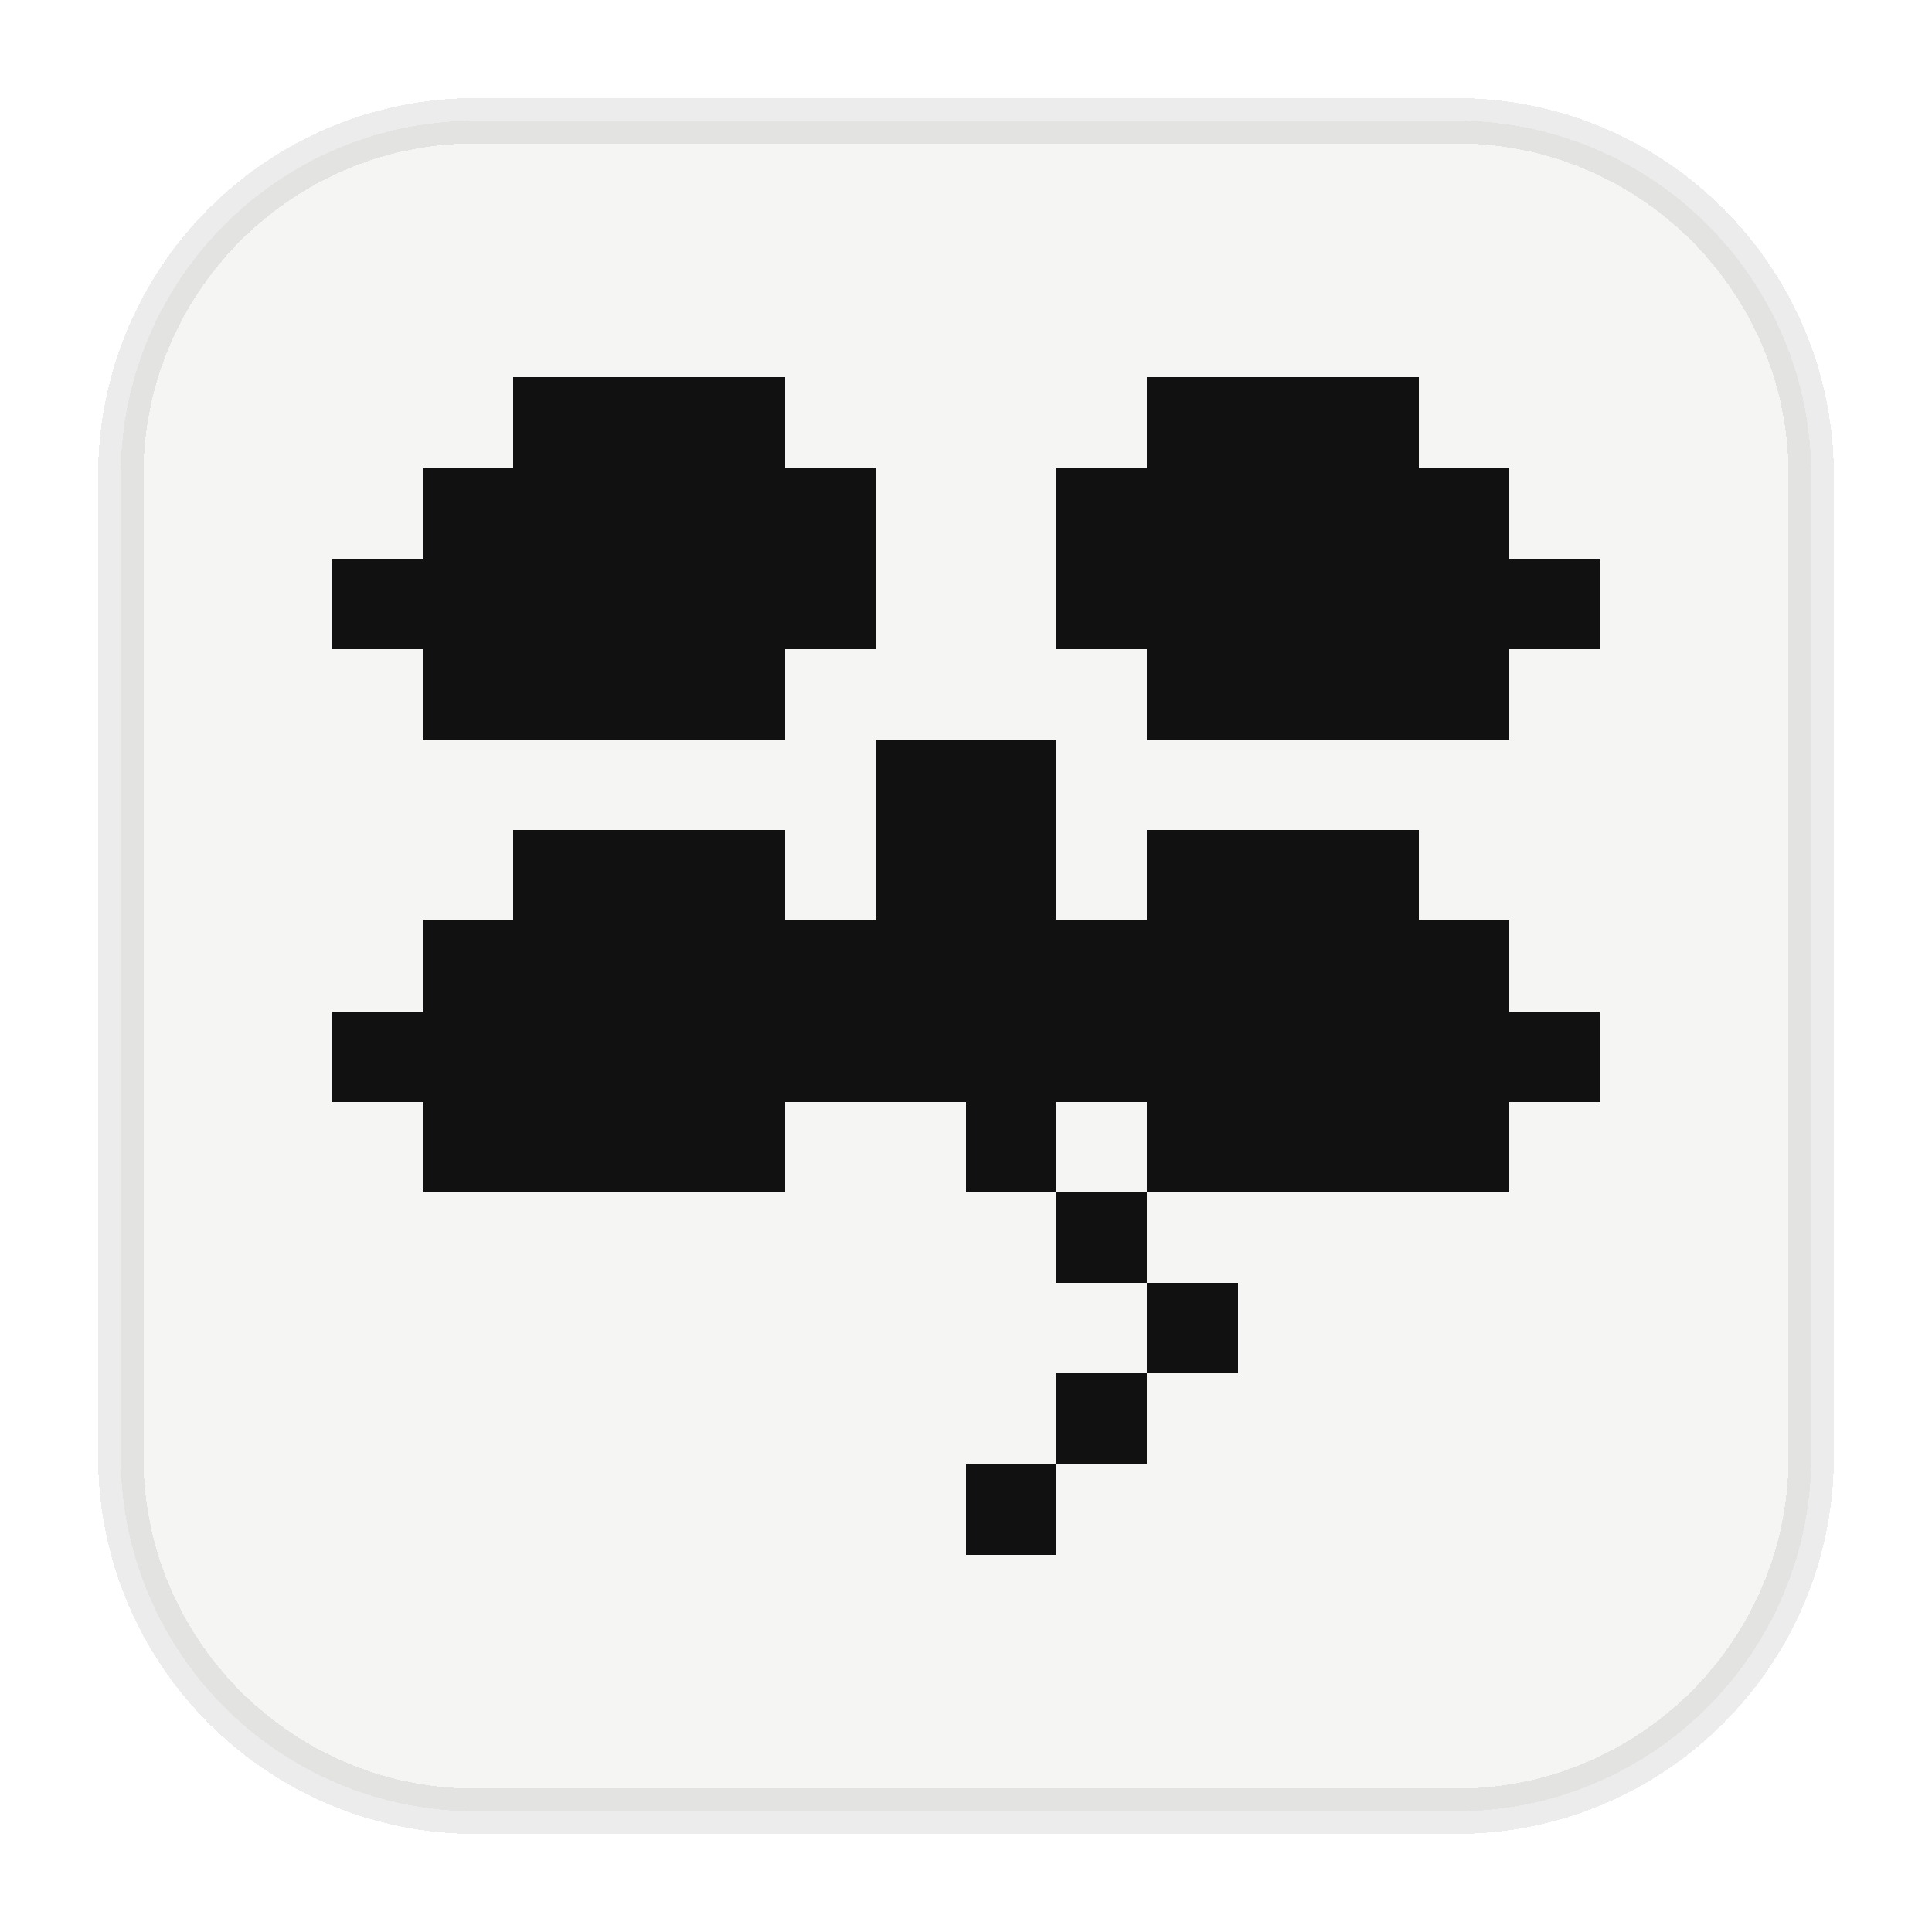
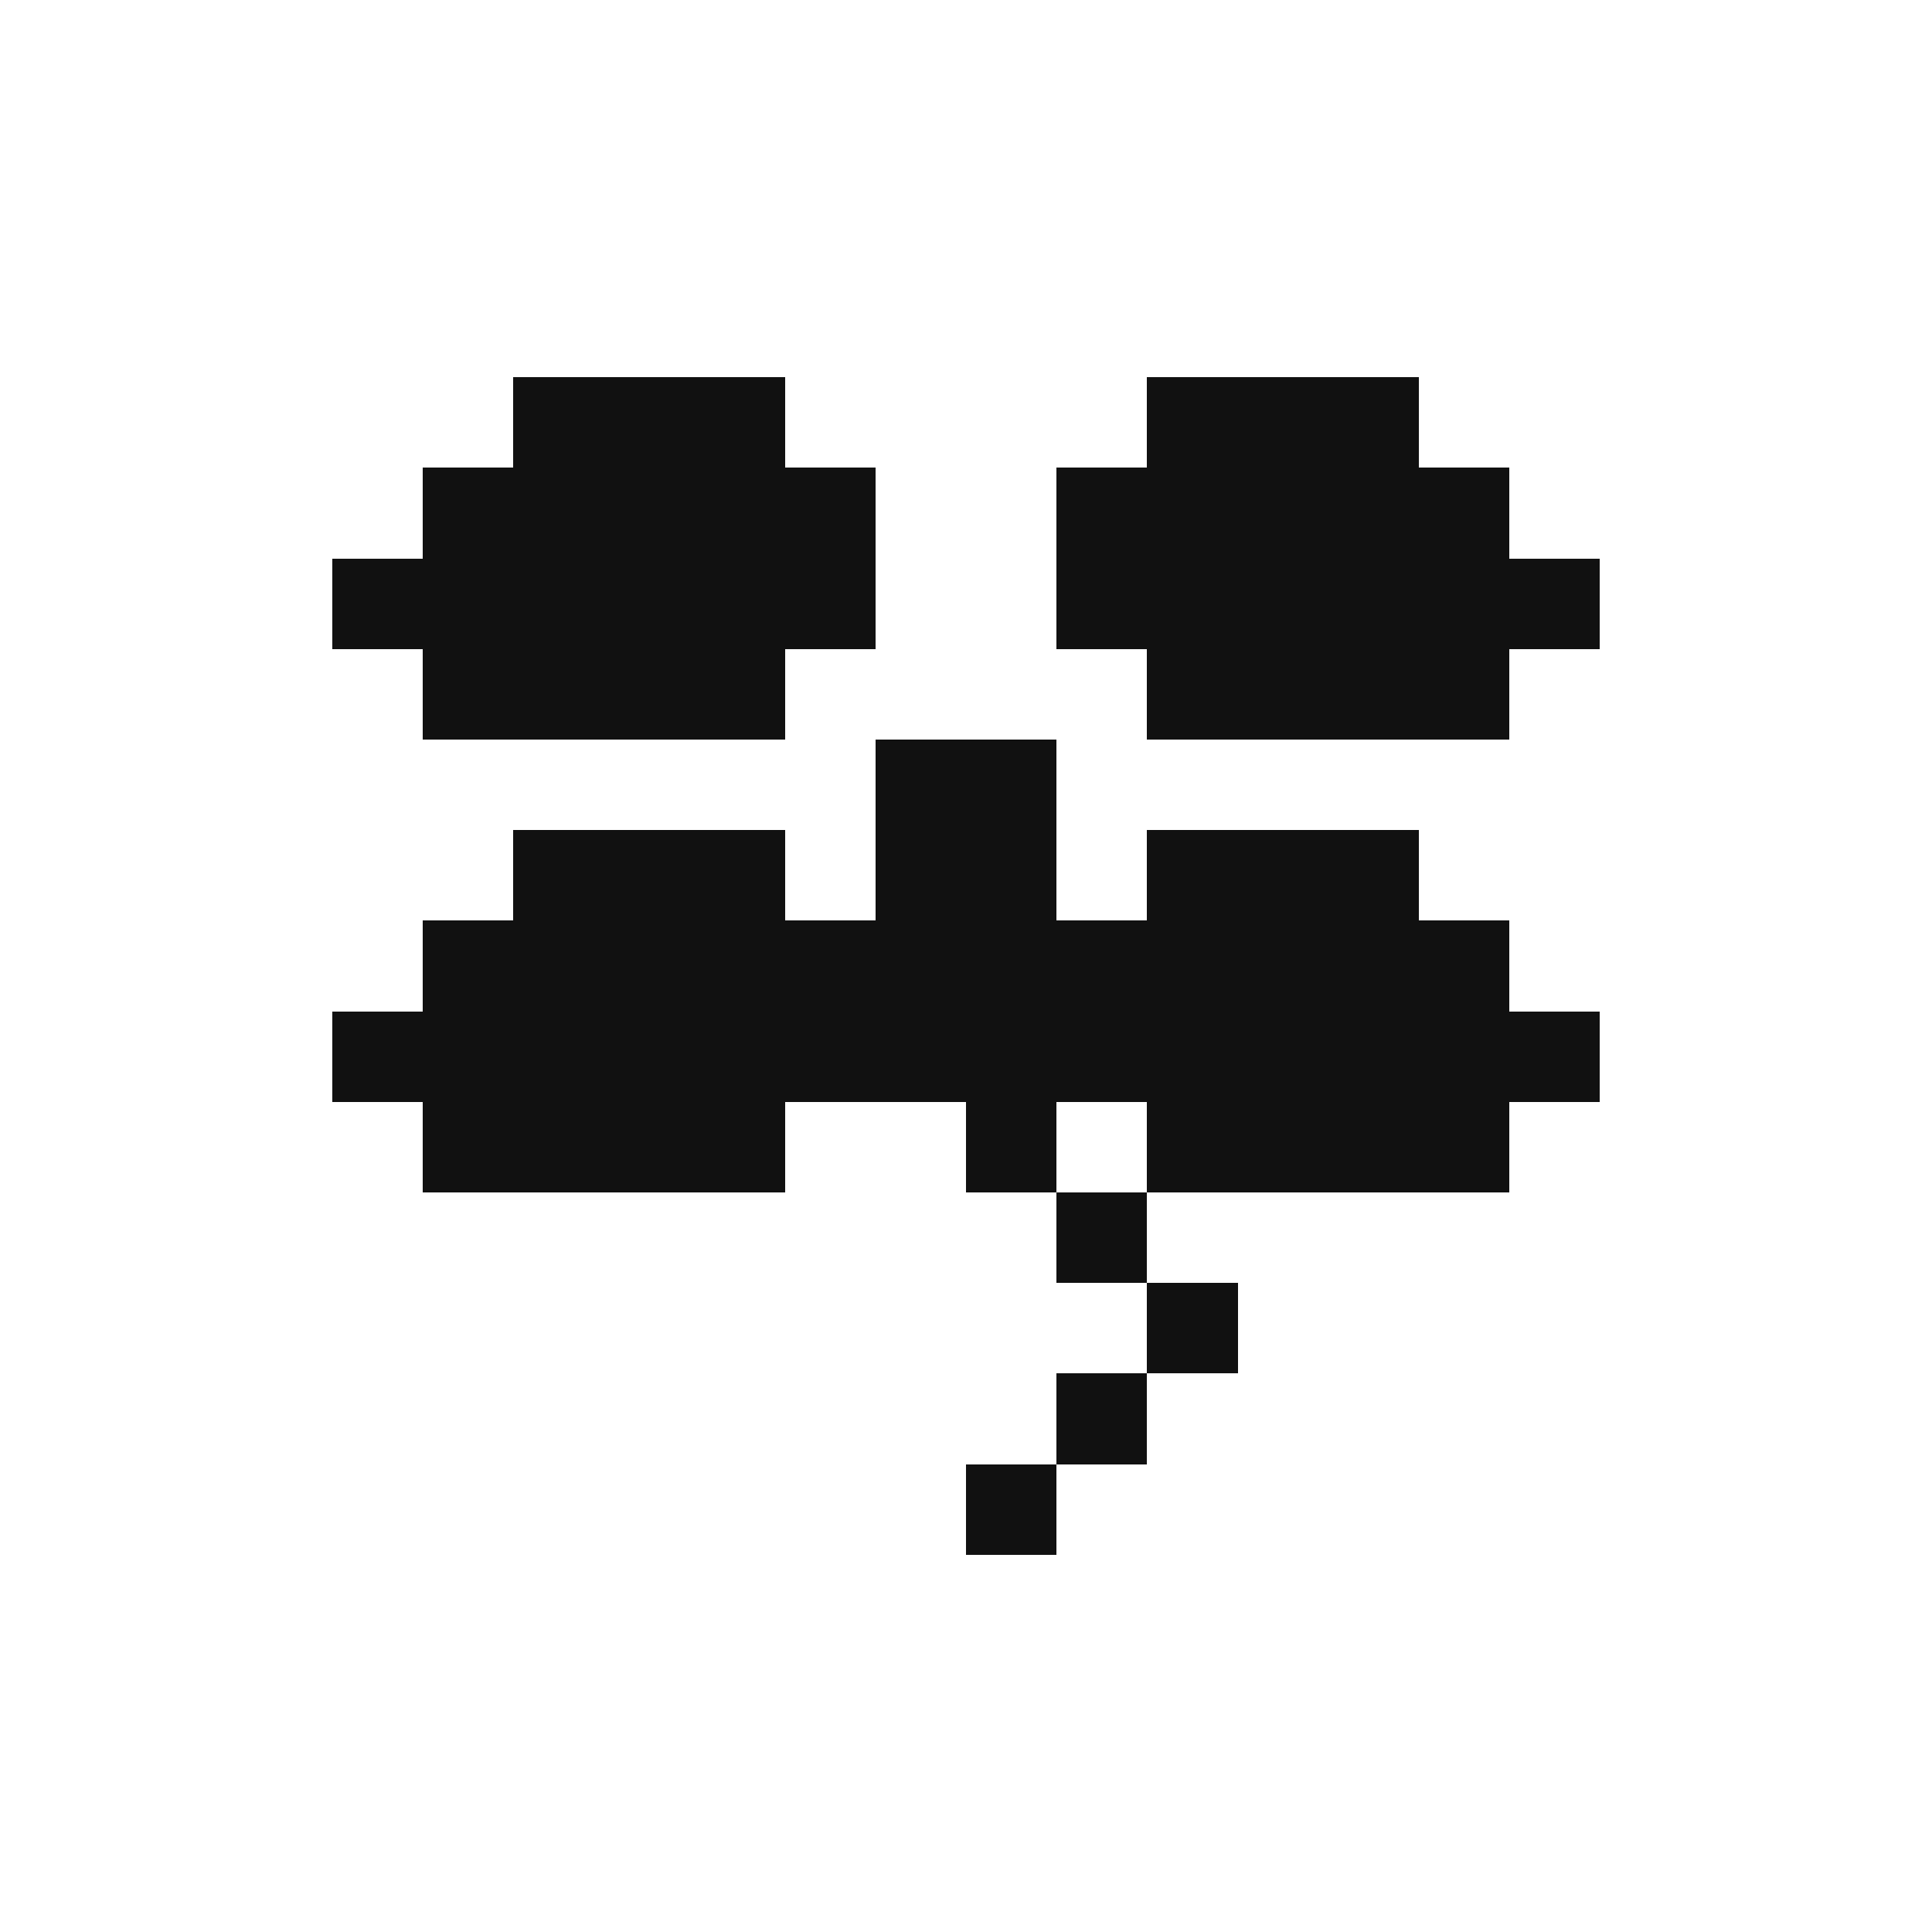
<svg xmlns="http://www.w3.org/2000/svg" viewBox="0 0 1024 1024" shape-rendering="crispEdges">
-   <rect x="64" y="64" width="896" height="896" rx="188" fill="#f5f5f4" />
-   <rect x="64" y="64" width="896" height="896" rx="188" fill="none" stroke="#111111" stroke-opacity="0.08" stroke-width="24" />
  <g fill="#111111" transform="translate(128 104) scale(48)">
    <rect x="3" y="2" width="3" height="1" />
    <rect x="2" y="3" width="5" height="1" />
    <rect x="1" y="4" width="6" height="1" />
    <rect x="2" y="5" width="4" height="1" />
    <rect x="10" y="2" width="3" height="1" />
    <rect x="9" y="3" width="5" height="1" />
    <rect x="9" y="4" width="6" height="1" />
    <rect x="10" y="5" width="4" height="1" />
    <rect x="3" y="7" width="3" height="1" />
    <rect x="2" y="8" width="5" height="1" />
    <rect x="1" y="9" width="6" height="1" />
    <rect x="2" y="10" width="4" height="1" />
    <rect x="10" y="7" width="3" height="1" />
    <rect x="9" y="8" width="5" height="1" />
    <rect x="9" y="9" width="6" height="1" />
    <rect x="10" y="10" width="4" height="1" />
    <rect x="7" y="6" width="2" height="4" />
    <rect x="8" y="9" width="1" height="2" />
    <rect x="9" y="11" width="1" height="1" />
    <rect x="10" y="12" width="1" height="1" />
    <rect x="9" y="13" width="1" height="1" />
    <rect x="8" y="14" width="1" height="1" />
  </g>
</svg>
